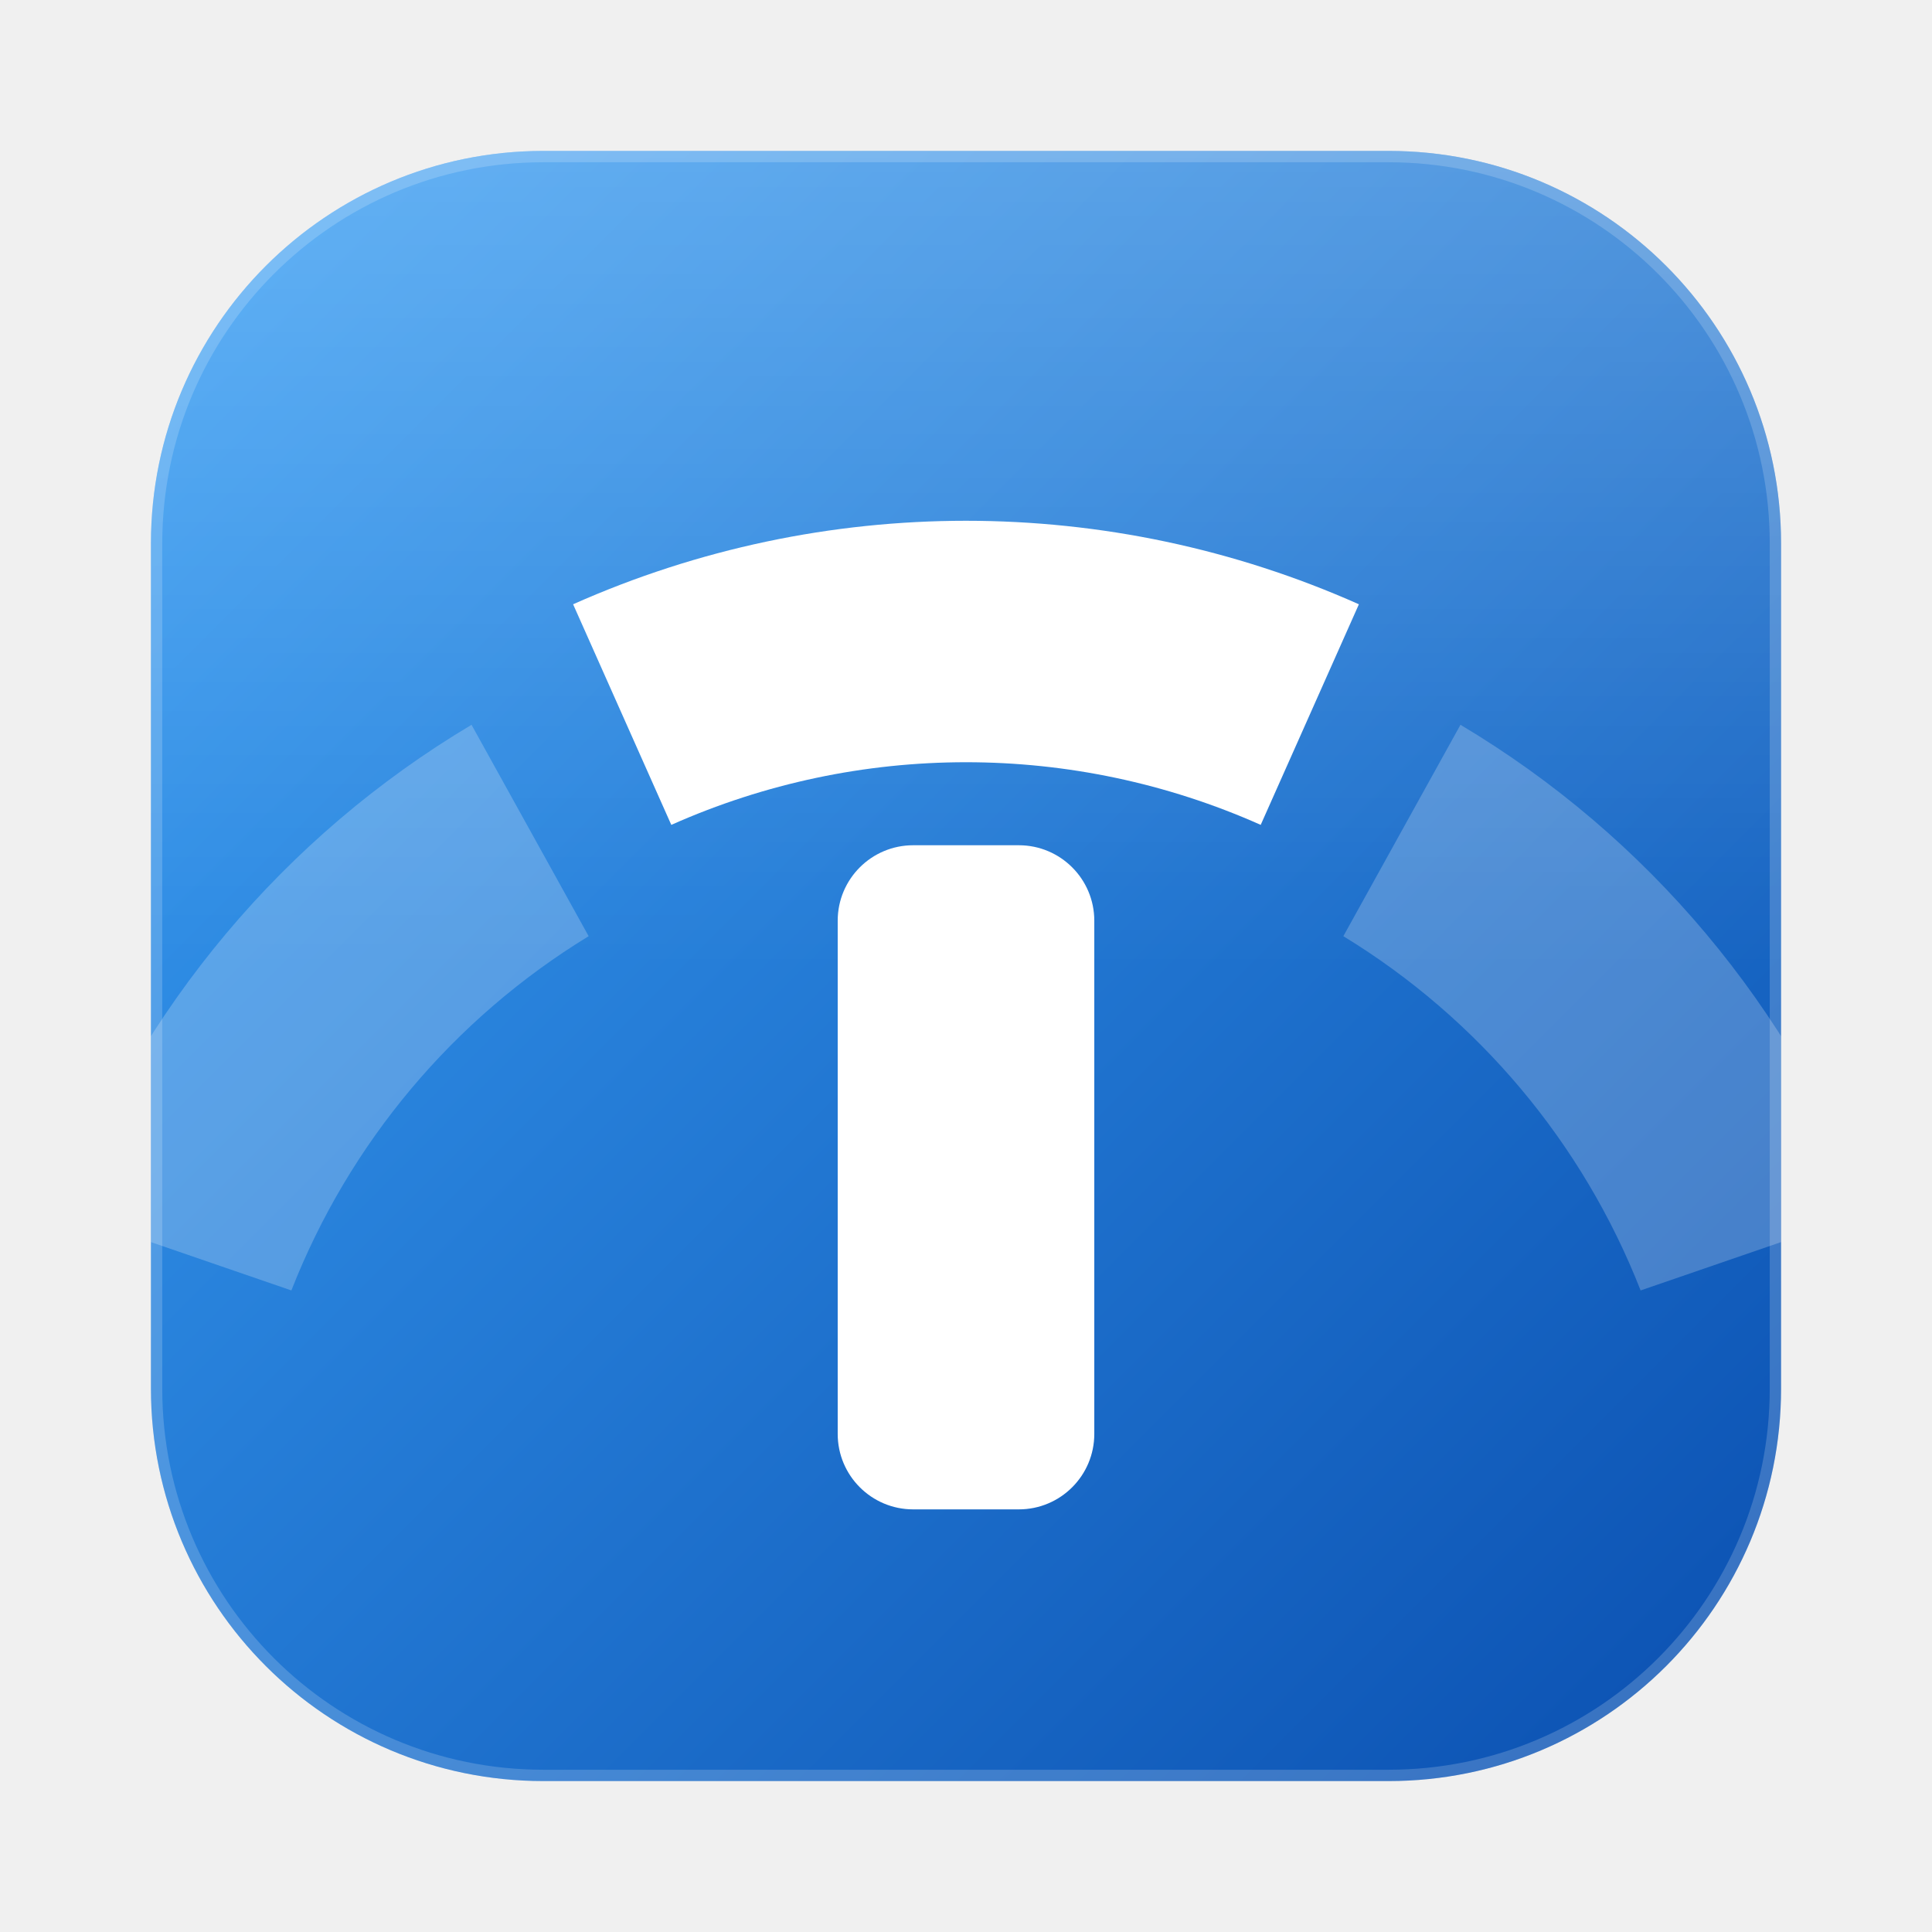
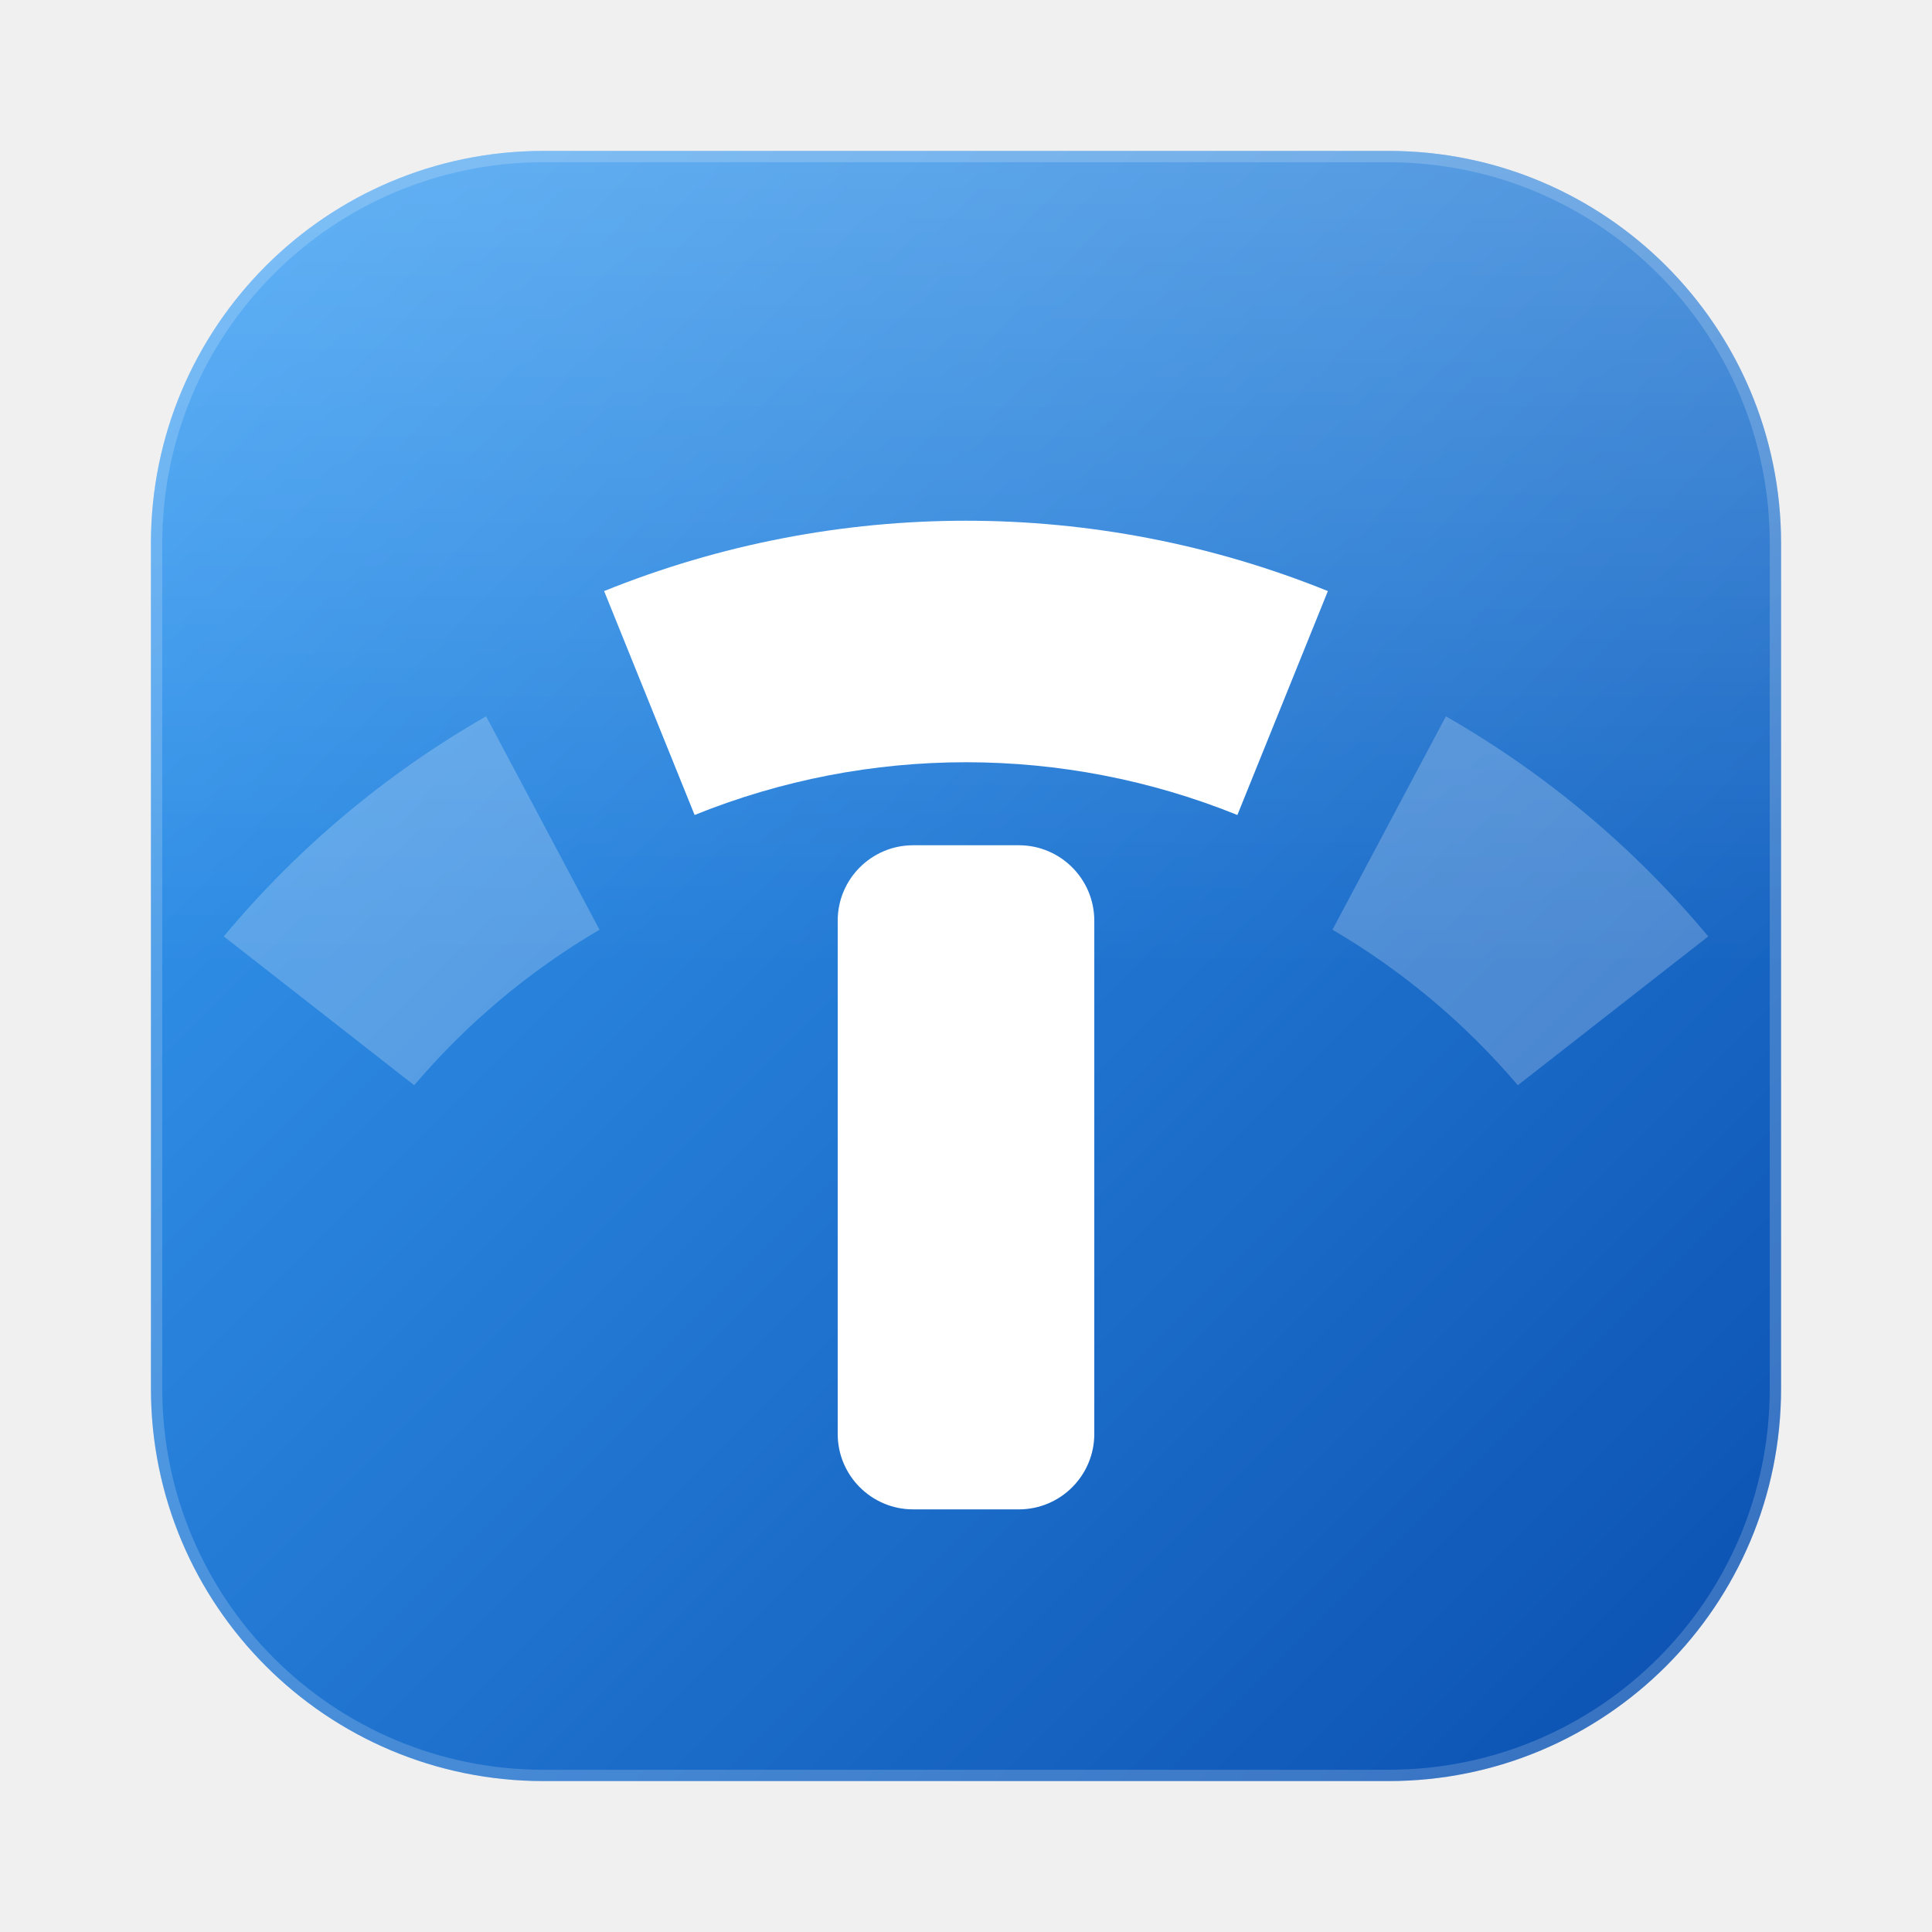
<svg xmlns="http://www.w3.org/2000/svg" viewBox="0 0 256 256" width="256" height="256">
  <defs>
-     <linearGradient id="tile" x1="0" y1="0" x2="1" y2="1">
+     <linearGradient id="tile" gradientUnits="userSpaceOnUse" x1="20" y1="20" x2="236" y2="236">
      <stop offset="0" stop-color="#3AA0F5" />
      <stop offset="1" stop-color="#0A4FB0" />
    </linearGradient>
-     <linearGradient id="sh" x1="0" y1="0" x2="0" y2="1">
+     <linearGradient id="sh" gradientUnits="userSpaceOnUse" x1="0" y1="20" x2="0" y2="236">
      <stop offset="0" stop-color="#FFFFFF" stop-opacity="0.22" />
      <stop offset="0.5" stop-color="#FFFFFF" stop-opacity="0" />
    </linearGradient>
  </defs>
  <rect x="20" y="20" width="216" height="216" rx="52" fill="url(#tile)" />
  <rect x="20" y="20" width="216" height="216" rx="52" fill="url(#sh)" />
  <rect x="20.75" y="20.75" width="214.5" height="214.5" rx="51.25" fill="none" stroke="#FFFFFF" stroke-opacity="0.18" stroke-width="1.5" />
-   <clipPath id="c">
-     <rect x="20" y="20" width="216" height="216" rx="52" />
-   </clipPath>
-   <g clip-path="url(#c)">
-     <path d="M8.33 160.57 A128 128 0 0 1 62.48 96.04 L78.00 124.05 A96 96 0 0 0 38.61 170.99Z" fill="#FFFFFF" fill-opacity="0.22" />
-     <path d="M193.52 96.04 A128 128 0 0 1 247.67 160.57 L217.39 170.99 A96 96 0 0 0 178.00 124.05Z" fill="#FFFFFF" fill-opacity="0.22" />
-   </g>
-   <path d="M75.94 80.07 A128 128 0 0 1 180.06 80.07 L167.05 109.30 A96 96 0 0 0 88.95 109.30Z" fill="#FFFFFF" />
+   <path d="M29.65 124.08 A128 128 0 0 1 64.41 94.92 L79.44 123.19 A96 96 0 0 0 54.88 143.80Z" fill="#FFFFFF" fill-opacity="0.22" />
+   <path d="M191.59 94.92 A128 128 0 0 1 226.35 124.08 L201.12 143.80 A96 96 0 0 0 176.56 123.19Z" fill="#FFFFFF" fill-opacity="0.22" />
+   <path d="M80.05 78.32 A128 128 0 0 1 175.95 78.32 L163.96 107.99 A96 96 0 0 0 92.04 107.99Z" fill="#FFFFFF" />
  <rect x="111" y="112" width="34" height="88" rx="10" fill="#FFFFFF" />
</svg>
